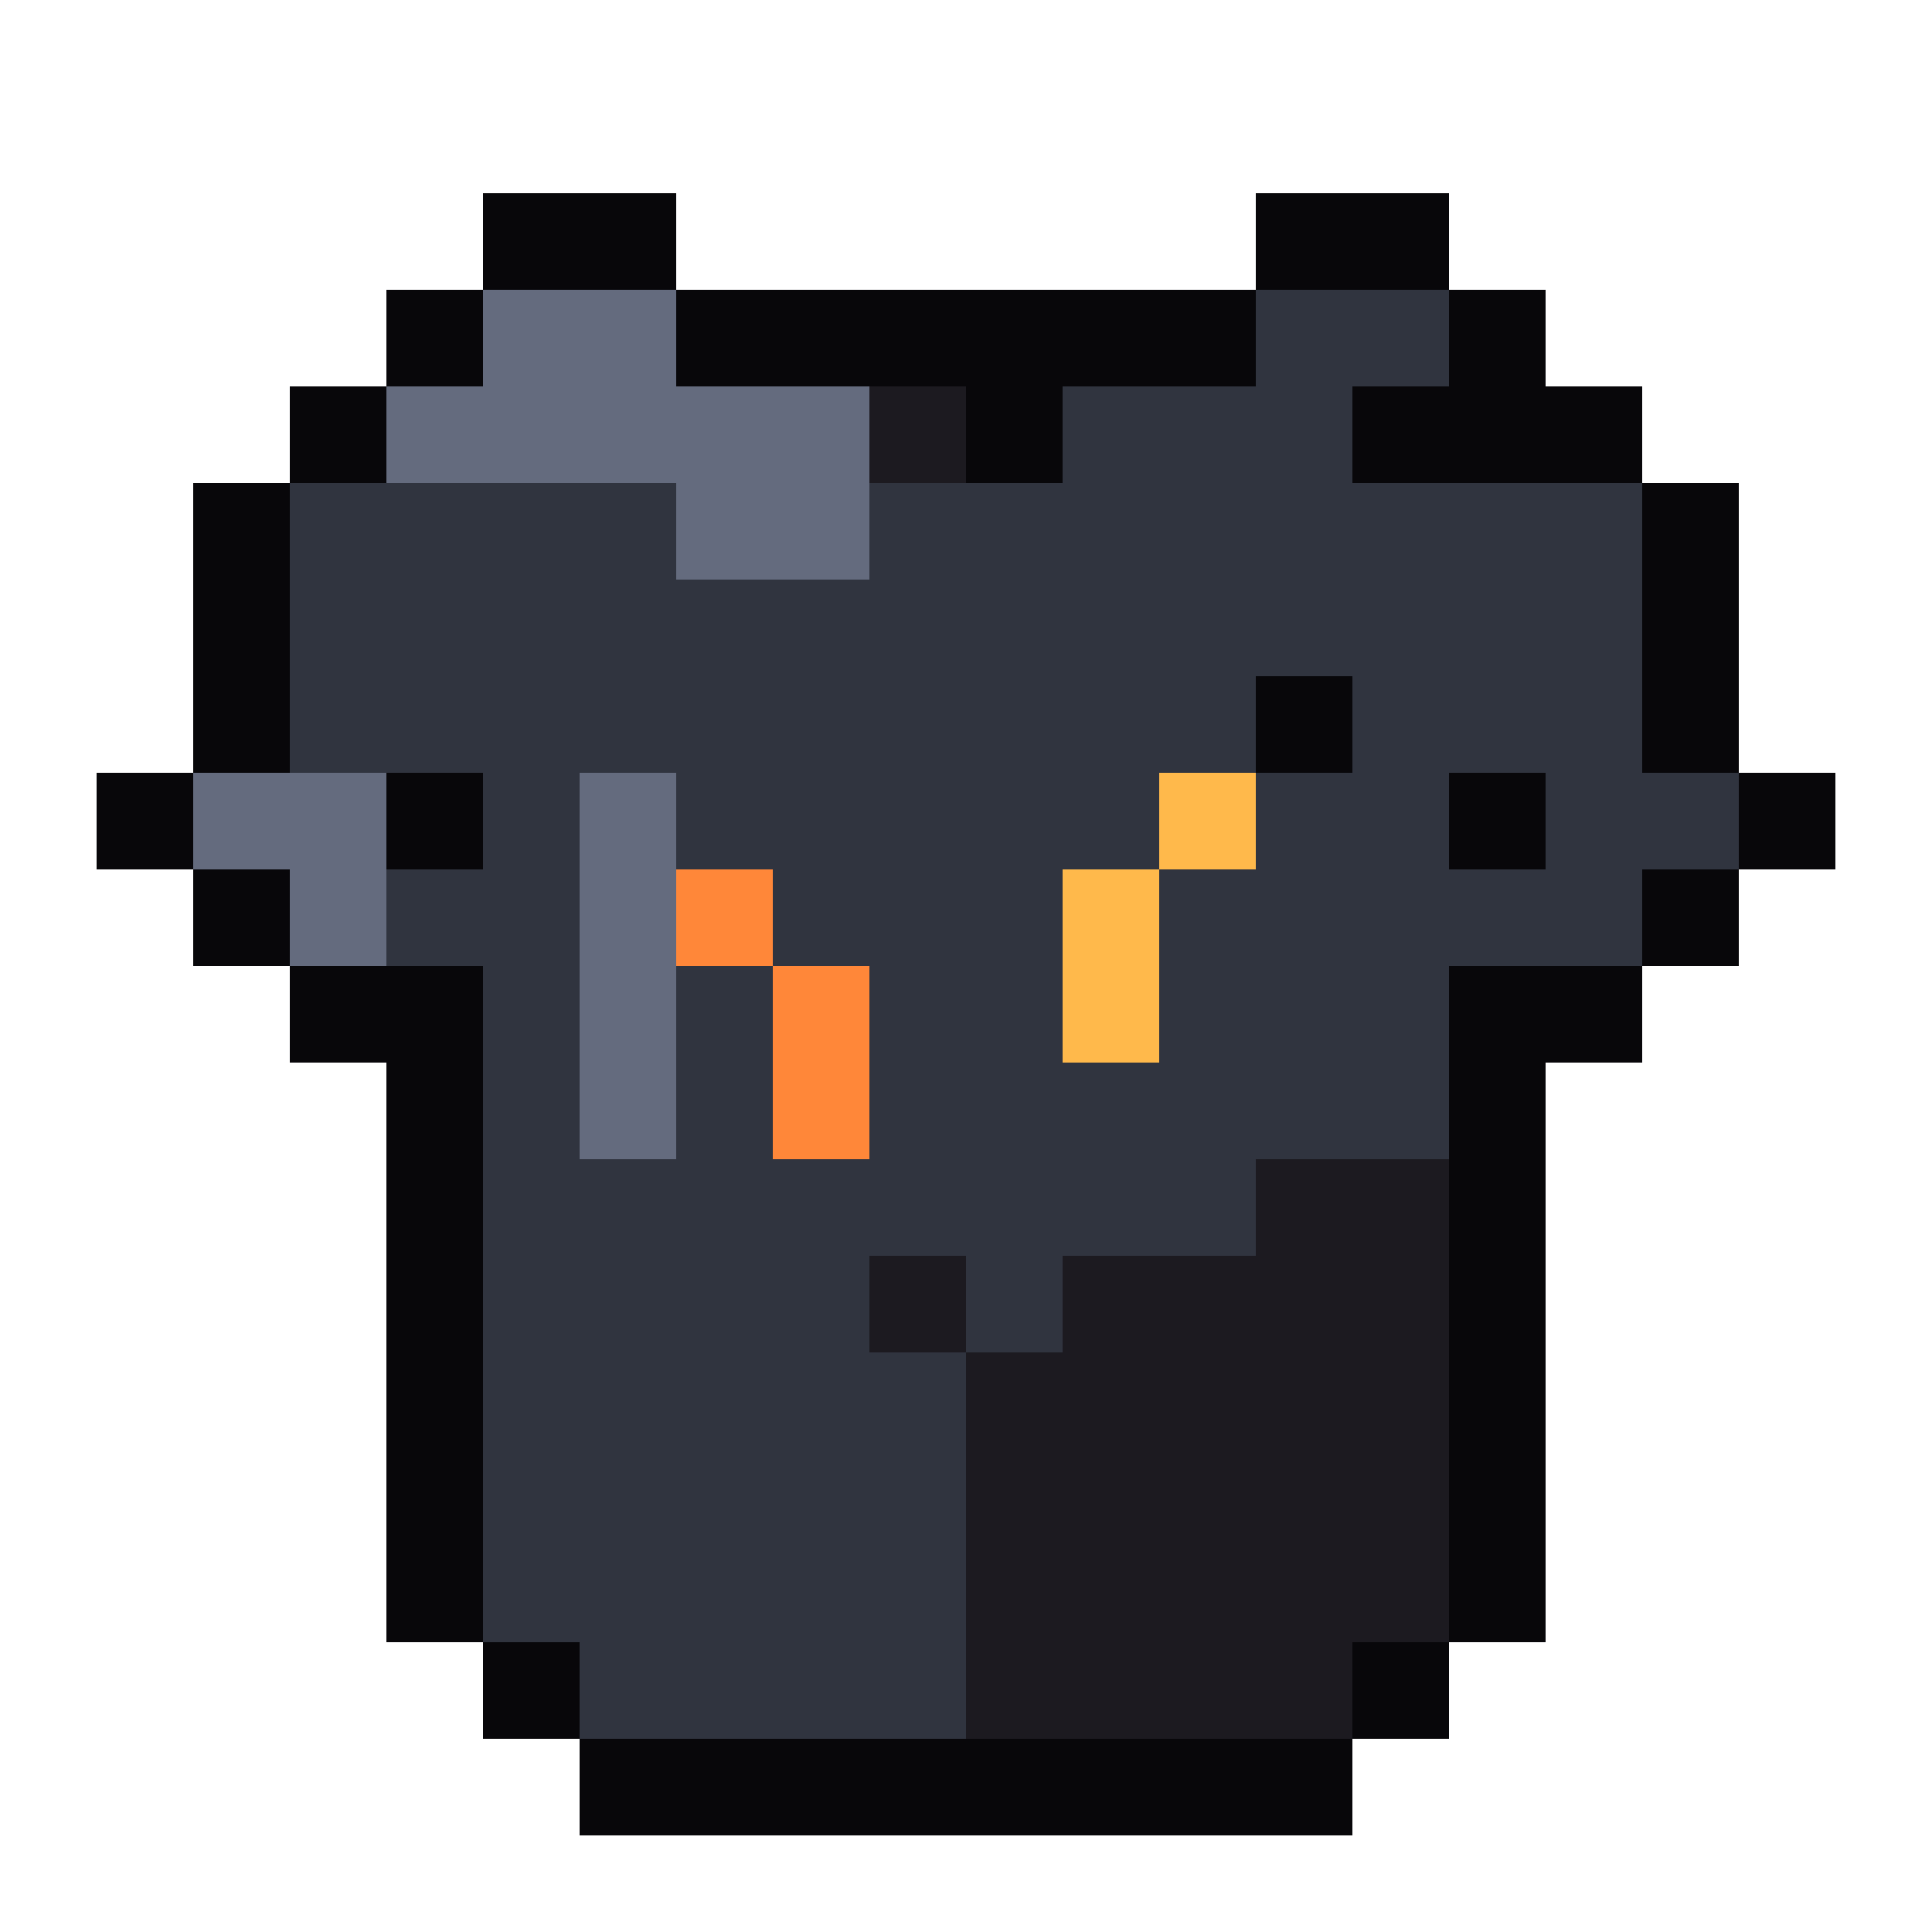
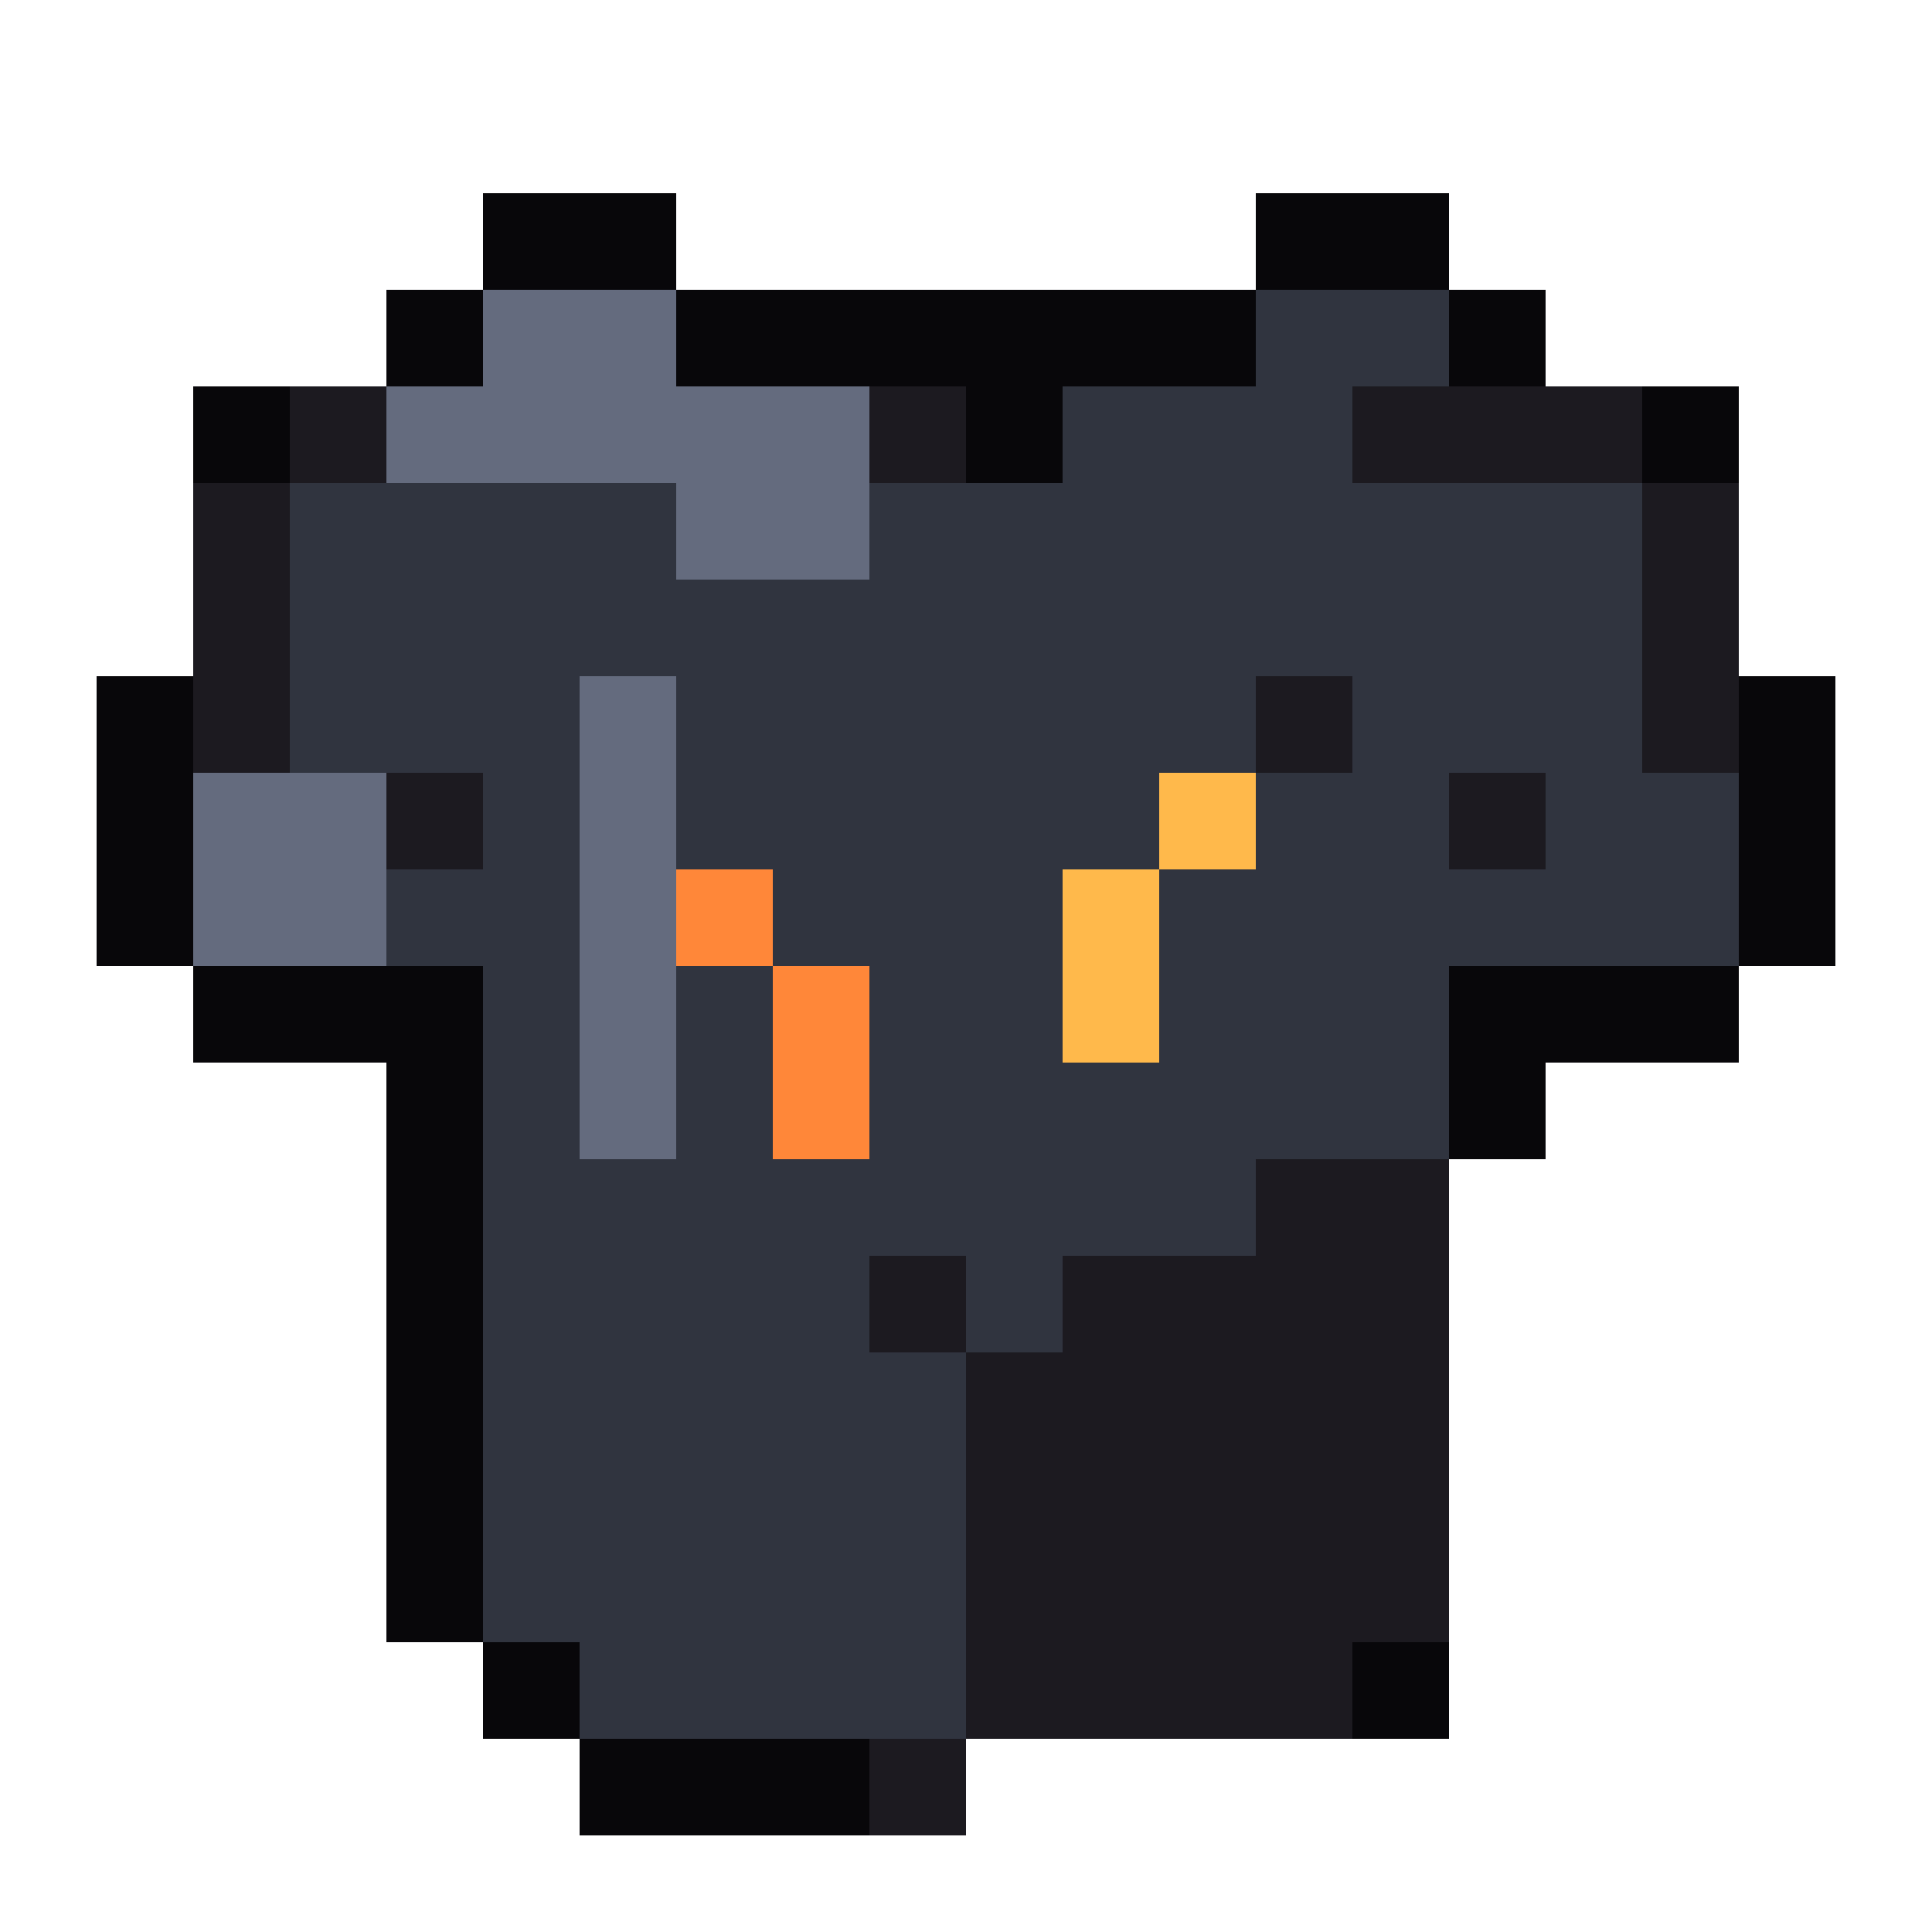
<svg xmlns="http://www.w3.org/2000/svg" viewBox="0 0 20 20" shape-rendering="crispEdges">
-   <path fill="#08070a" d="M5 2h2v1h-2zM13 2h2v1h-2zM4 3h1v1h-1zM7 3h6v1h-6zM15 3h1v1h-1zM3 4h1v1h-1zM10 4h1v1h-1zM14 4h3v1h-3zM2 5h1v1h-1zM17 5h1v1h-1zM2 6h1v1h-1zM17 6h1v1h-1zM2 7h1v1h-1zM13 7h1v1h-1zM17 7h1v1h-1zM1 8h1v1h-1zM4 8h1v1h-1zM15 8h1v1h-1zM18 8h1v1h-1zM2 9h1v1h-1zM17 9h1v1h-1zM3 10h2v1h-2zM15 10h2v1h-2zM4 11h1v1h-1zM15 11h1v1h-1zM4 12h1v1h-1zM15 12h1v1h-1zM4 13h1v1h-1zM15 13h1v1h-1zM4 14h1v1h-1zM15 14h1v1h-1zM4 15h1v1h-1zM15 15h1v1h-1zM4 16h1v1h-1zM15 16h1v1h-1zM5 17h1v1h-1zM14 17h1v1h-1zM6 18h8v1h-8z" />
-   <path fill="#646b7e" d="M5 3h2v1h-2zM4 4h5v1h-5zM7 5h2v1h-2zM2 8h2v1h-2zM6 8h1v1h-1zM3 9h1v1h-1zM6 9h1v1h-1zM6 10h1v1h-1zM6 11h1v1h-1z" />
-   <path fill="#30343f" d="M13 3h2v1h-2zM11 4h3v1h-3zM3 5h4v1h-4zM9 5h8v1h-8zM3 6h14v1h-14zM3 7h10v1h-10zM14 7h3v1h-3zM5 8h1v1h-1zM7 8h5v1h-5zM13 8h2v1h-2zM16 8h2v1h-2zM4 9h2v1h-2zM8 9h3v1h-3zM12 9h5v1h-5zM5 10h1v1h-1zM7 10h1v1h-1zM9 10h2v1h-2zM12 10h3v1h-3zM5 11h1v1h-1zM7 11h1v1h-1zM9 11h6v1h-6zM5 12h8v1h-8zM5 13h4v1h-4zM10 13h1v1h-1zM5 14h5v1h-5zM5 15h5v1h-5zM5 16h5v1h-5zM6 17h4v1h-4z" />
-   <path fill="#1c1a20" d="M9 4h1v1h-1zM13 12h2v1h-2zM9 13h1v1h-1zM11 13h4v1h-4zM10 14h5v1h-5zM10 15h5v1h-5zM10 16h5v1h-5zM10 17h4v1h-4z" />
+   <path fill="#08070a" d="M5 2h2v1h-2zM13 2h2v1h-2zM4 3h1v1h-1zM7 3h6v1h-6zM15 3h1v1h-1zM2 4h1v1h-1zM10 4h1v1h-1zM17 4h1v1h-1zM1 7h1v1h-1zM18 7h1v1h-1zM1 8h1v1h-1zM18 8h1v1h-1zM1 9h1v1h-1zM18 9h1v1h-1zM2 10h3v1h-3zM15 10h3v1h-3zM4 11h1v1h-1zM15 11h1v1h-1zM4 12h1v1h-1zM4 13h1v1h-1zM4 14h1v1h-1zM4 15h1v1h-1zM4 16h1v1h-1zM5 17h1v1h-1zM14 17h1v1h-1zM6 18h3v1h-3z" />
+   <path fill="#646b7e" d="M5 3h2v1h-2zM4 4h5v1h-5zM7 5h2v1h-2zM6 7h1v1h-1zM2 8h2v1h-2zM6 8h1v1h-1zM2 9h2v1h-2zM6 9h1v1h-1zM6 10h1v1h-1zM6 11h1v1h-1z" />
+   <path fill="#30343f" d="M13 3h2v1h-2zM11 4h3v1h-3zM3 5h4v1h-4zM9 5h8v1h-8zM3 6h14v1h-14zM3 7h3v1h-3zM7 7h6v1h-6zM14 7h3v1h-3zM5 8h1v1h-1zM7 8h5v1h-5zM13 8h2v1h-2zM16 8h2v1h-2zM4 9h2v1h-2zM8 9h3v1h-3zM12 9h6v1h-6zM5 10h1v1h-1zM7 10h1v1h-1zM9 10h2v1h-2zM12 10h3v1h-3zM5 11h1v1h-1zM7 11h1v1h-1zM9 11h6v1h-6zM5 12h8v1h-8zM5 13h4v1h-4zM10 13h1v1h-1zM5 14h5v1h-5zM5 15h5v1h-5zM5 16h5v1h-5zM6 17h4v1h-4z" />
+   <path fill="#1c1a20" d="M3 4h1v1h-1zM9 4h1v1h-1zM14 4h3v1h-3zM2 5h1v1h-1zM17 5h1v1h-1zM2 6h1v1h-1zM17 6h1v1h-1zM2 7h1v1h-1zM13 7h1v1h-1zM17 7h1v1h-1zM4 8h1v1h-1zM15 8h1v1h-1zM13 12h2v1h-2zM9 13h1v1h-1zM11 13h4v1h-4zM10 14h5v1h-5zM10 15h5v1h-5zM10 16h5v1h-5zM10 17h4v1h-4zM9 18h1v1h-1z" />
  <path fill="#ffb94b" d="M12 8h1v1h-1zM11 9h1v1h-1zM11 10h1v1h-1z" />
  <path fill="#ff8739" d="M7 9h1v1h-1zM8 10h1v1h-1zM8 11h1v1h-1z" />
</svg>
